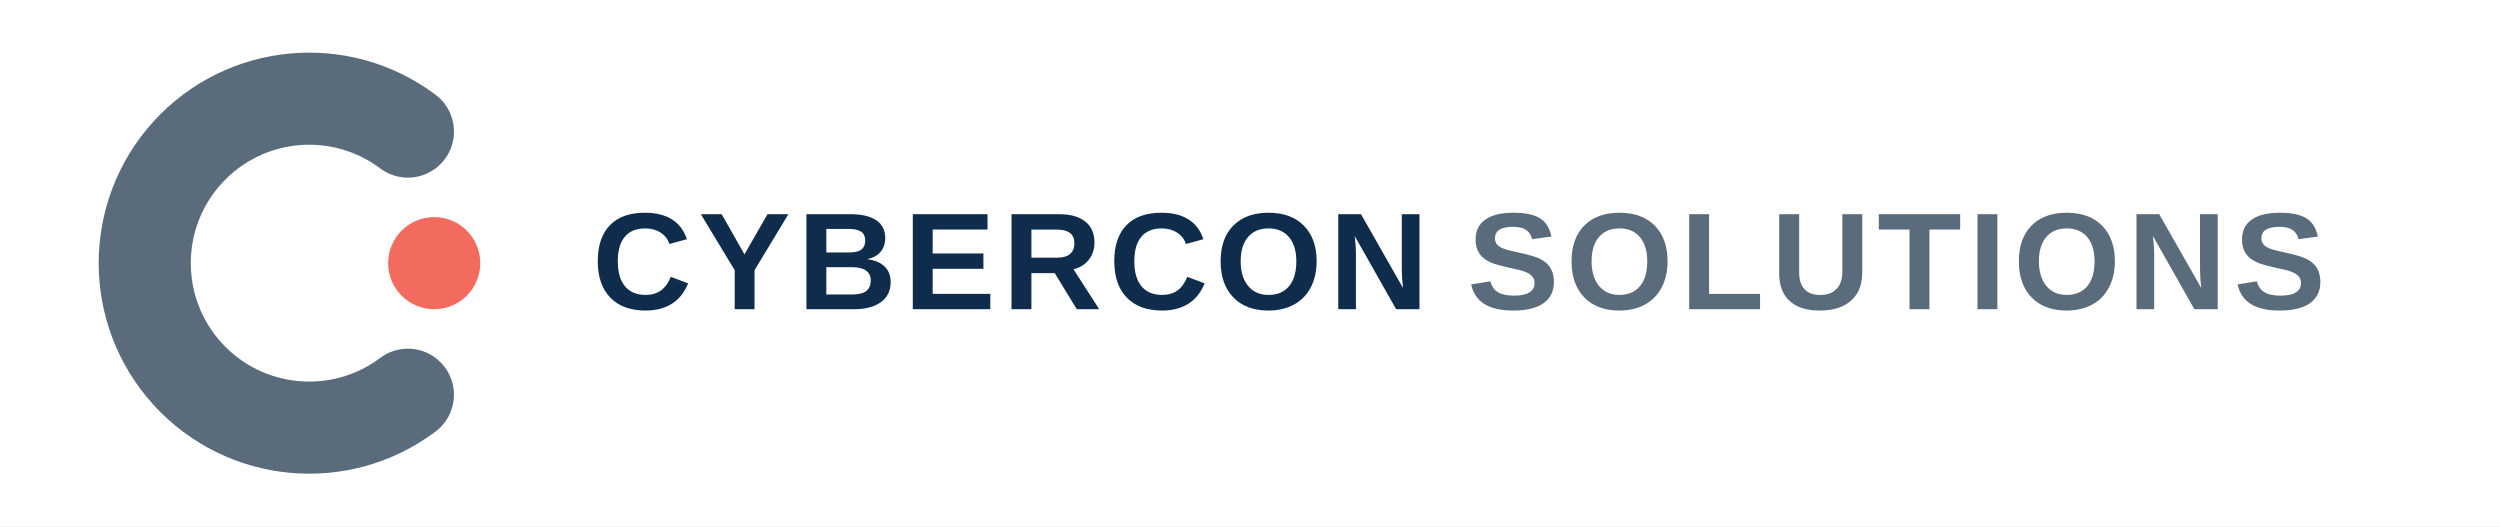
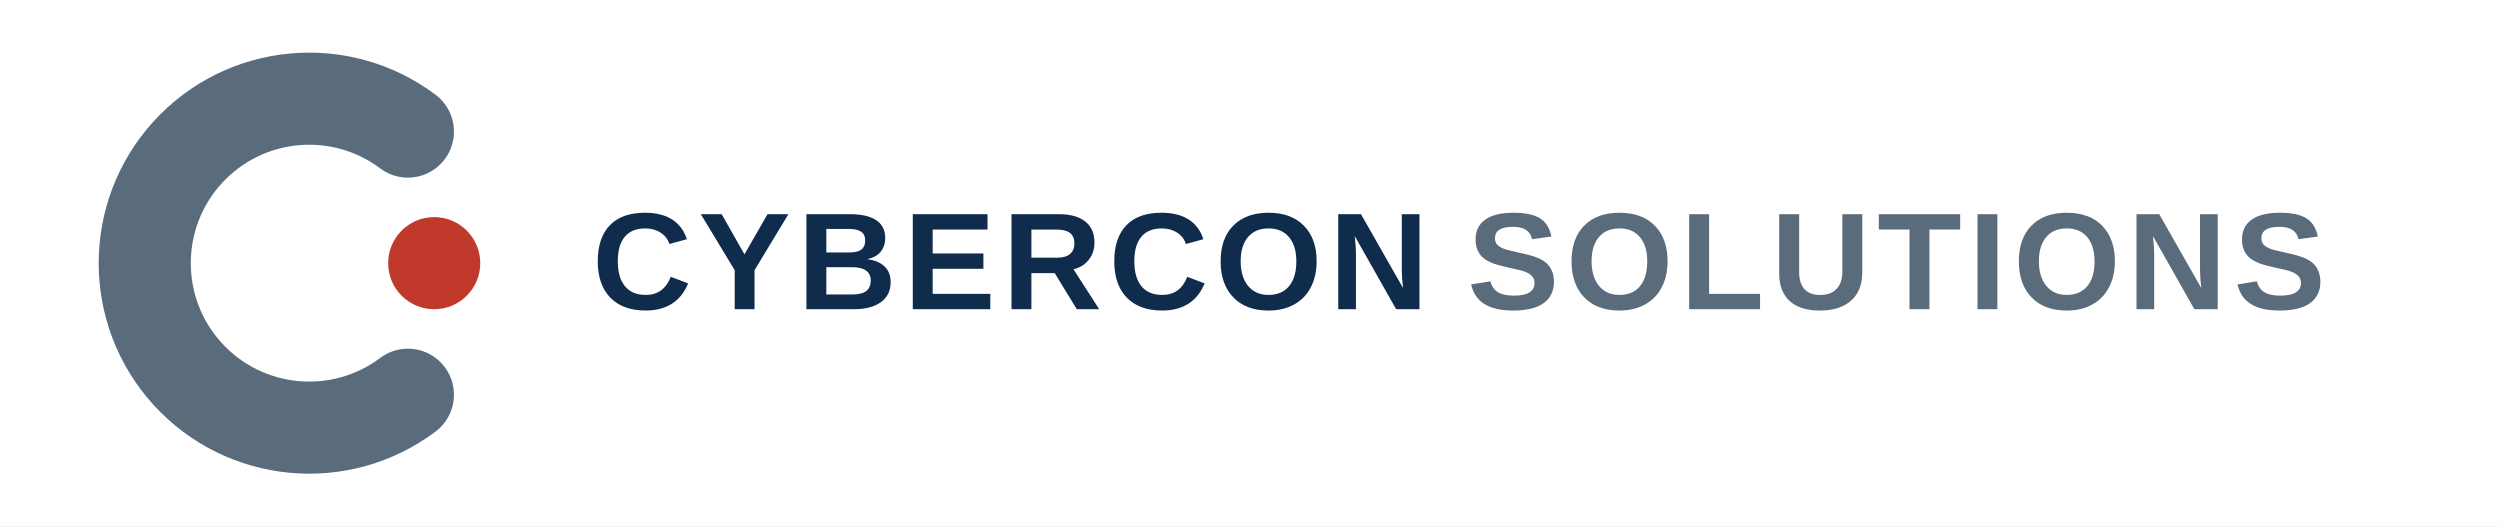
<svg xmlns="http://www.w3.org/2000/svg" viewBox="0 0 760 160" role="img" aria-label="Cybercon Solutions">
  <rect width="760" height="160" fill="#FFFFFF" />
  <g transform="translate(28,20)">
    <path d="M 96 20 A 50 50 0 1 0 96 100" fill="none" stroke="#5A6B7B" stroke-width="28" stroke-linecap="round" />
-     <circle cx="104" cy="60" r="14" fill="#F26B5E" />
+     <circle cx="104" cy="60" r="14" fill="#C0392B" />
  </g>
  <text x="180" y="94" font-family="Arial, Helvetica, sans-serif" font-weight="700" font-size="42" letter-spacing="2">
    <tspan fill="#0F2C4C">CYBERCON</tspan>
    <tspan fill="#5A6B7B"> SOLUTIONS</tspan>
  </text>
</svg>
